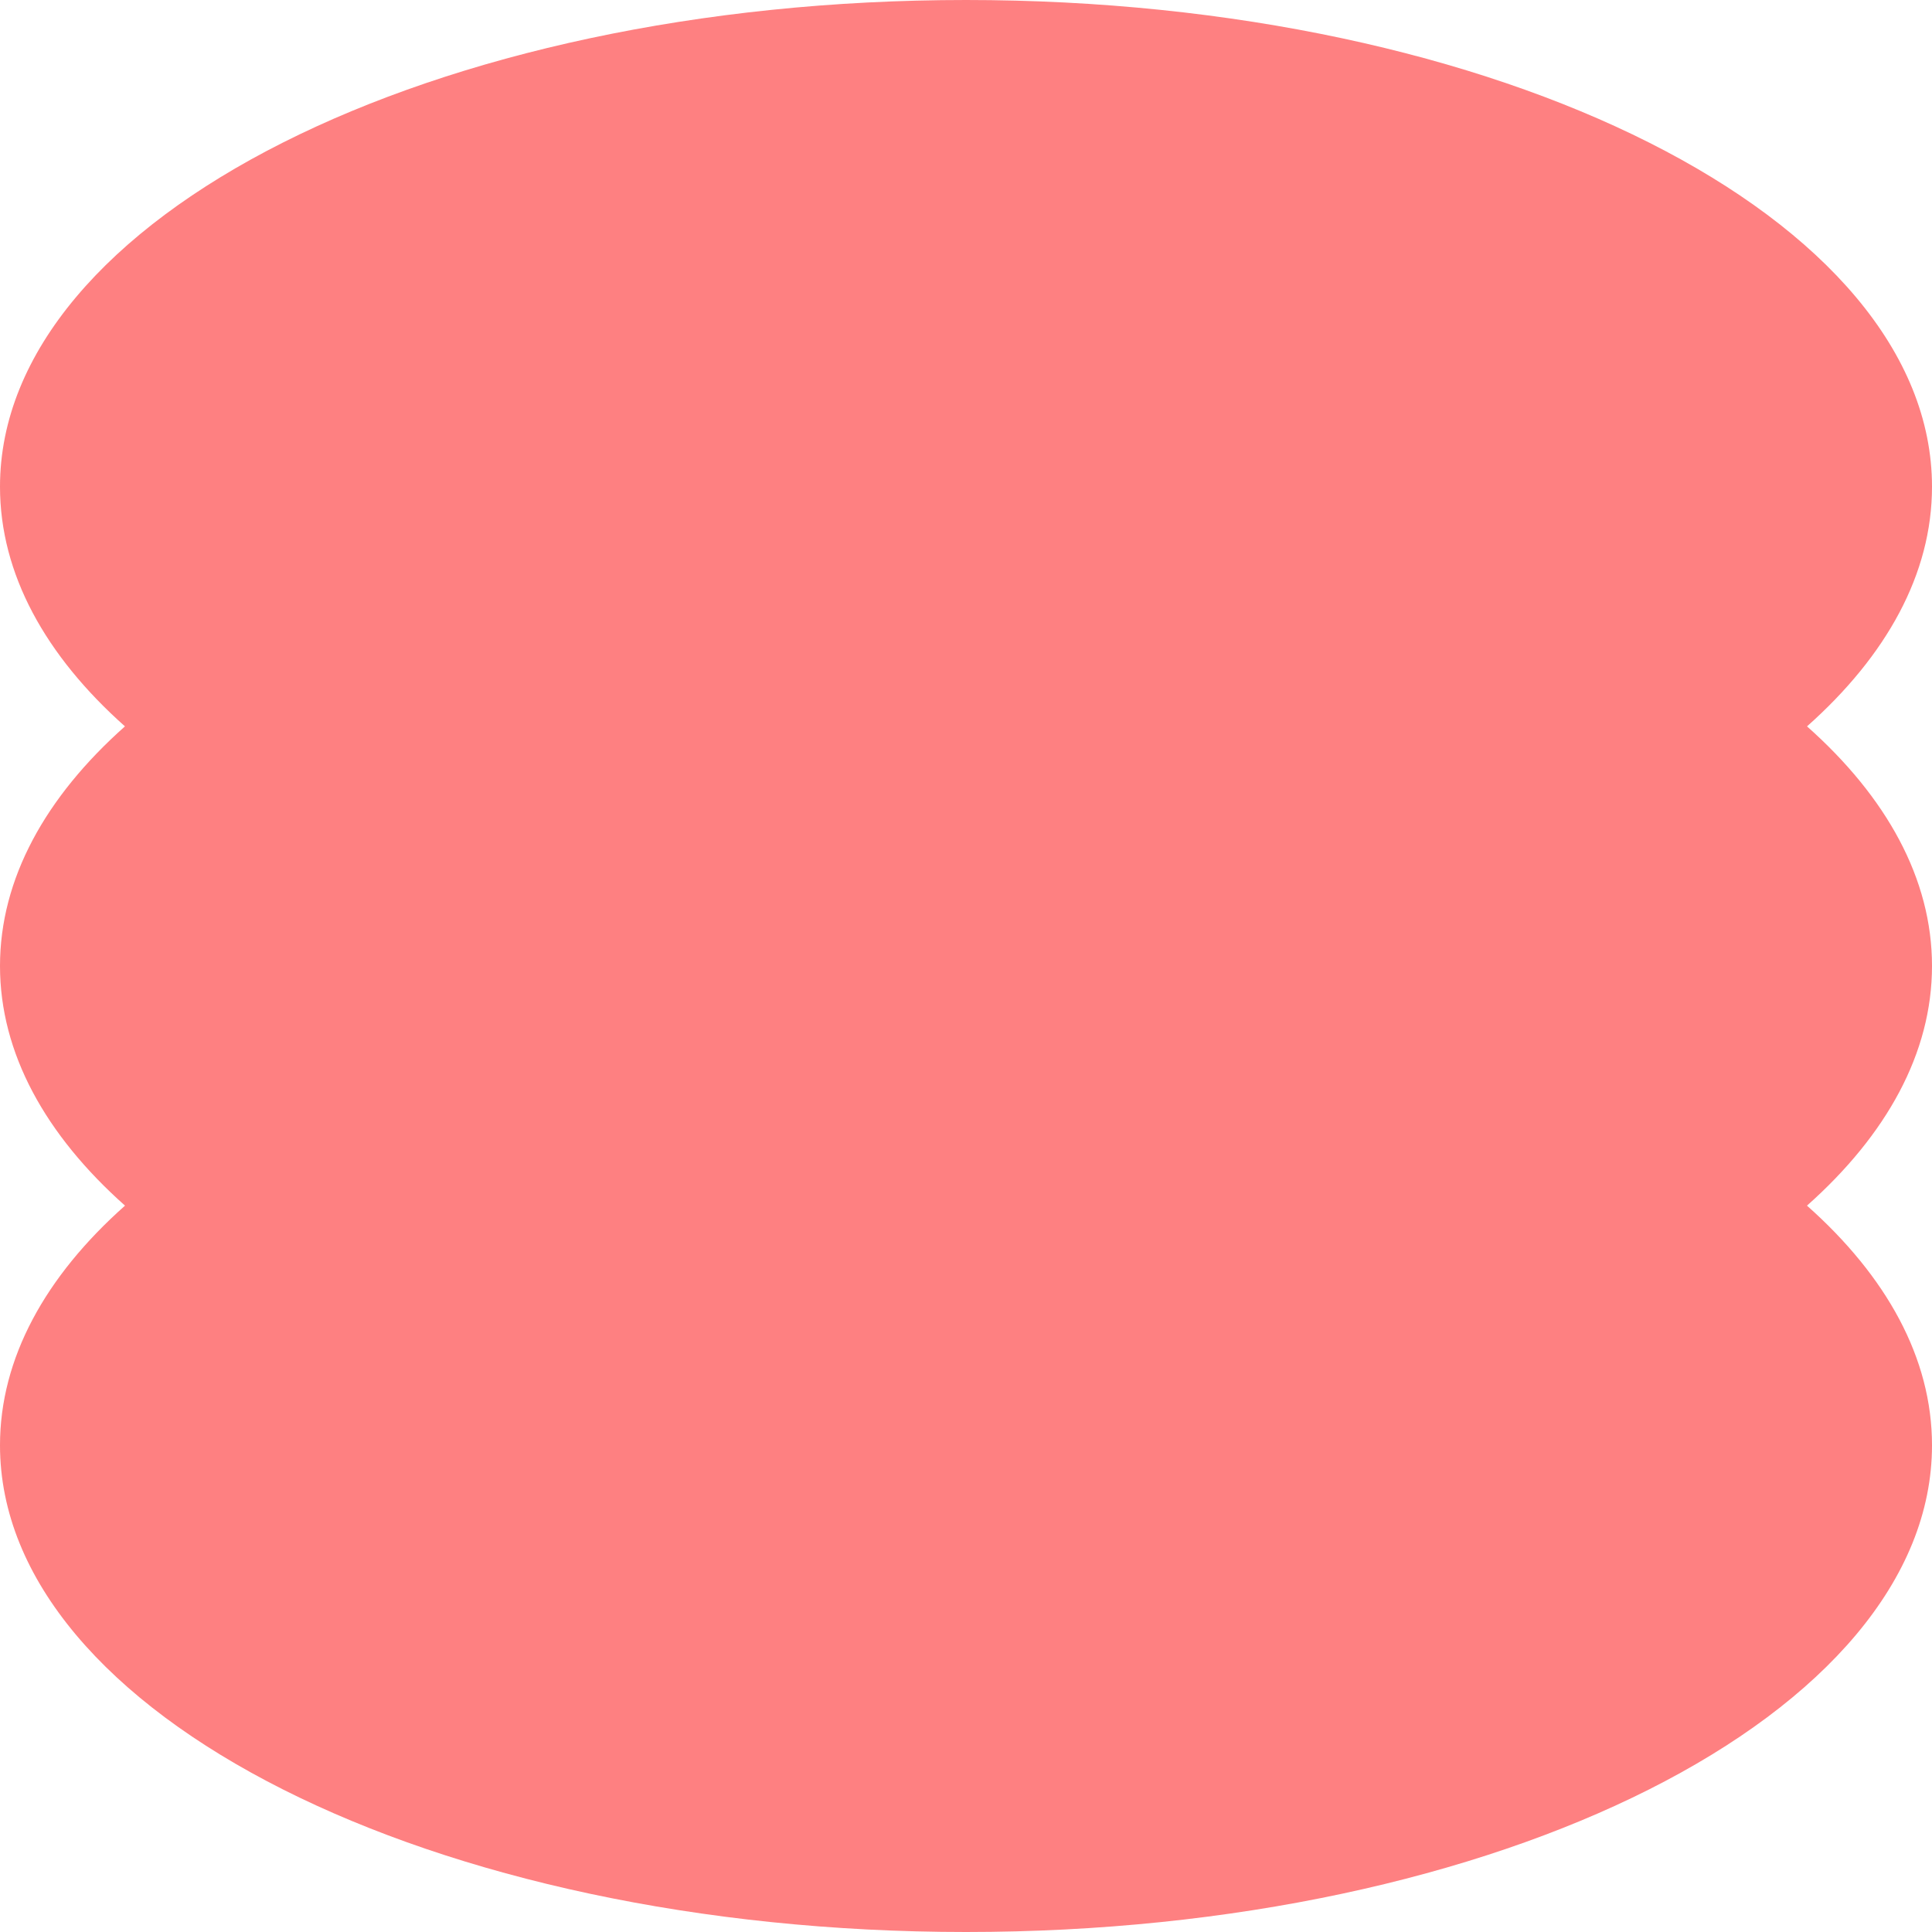
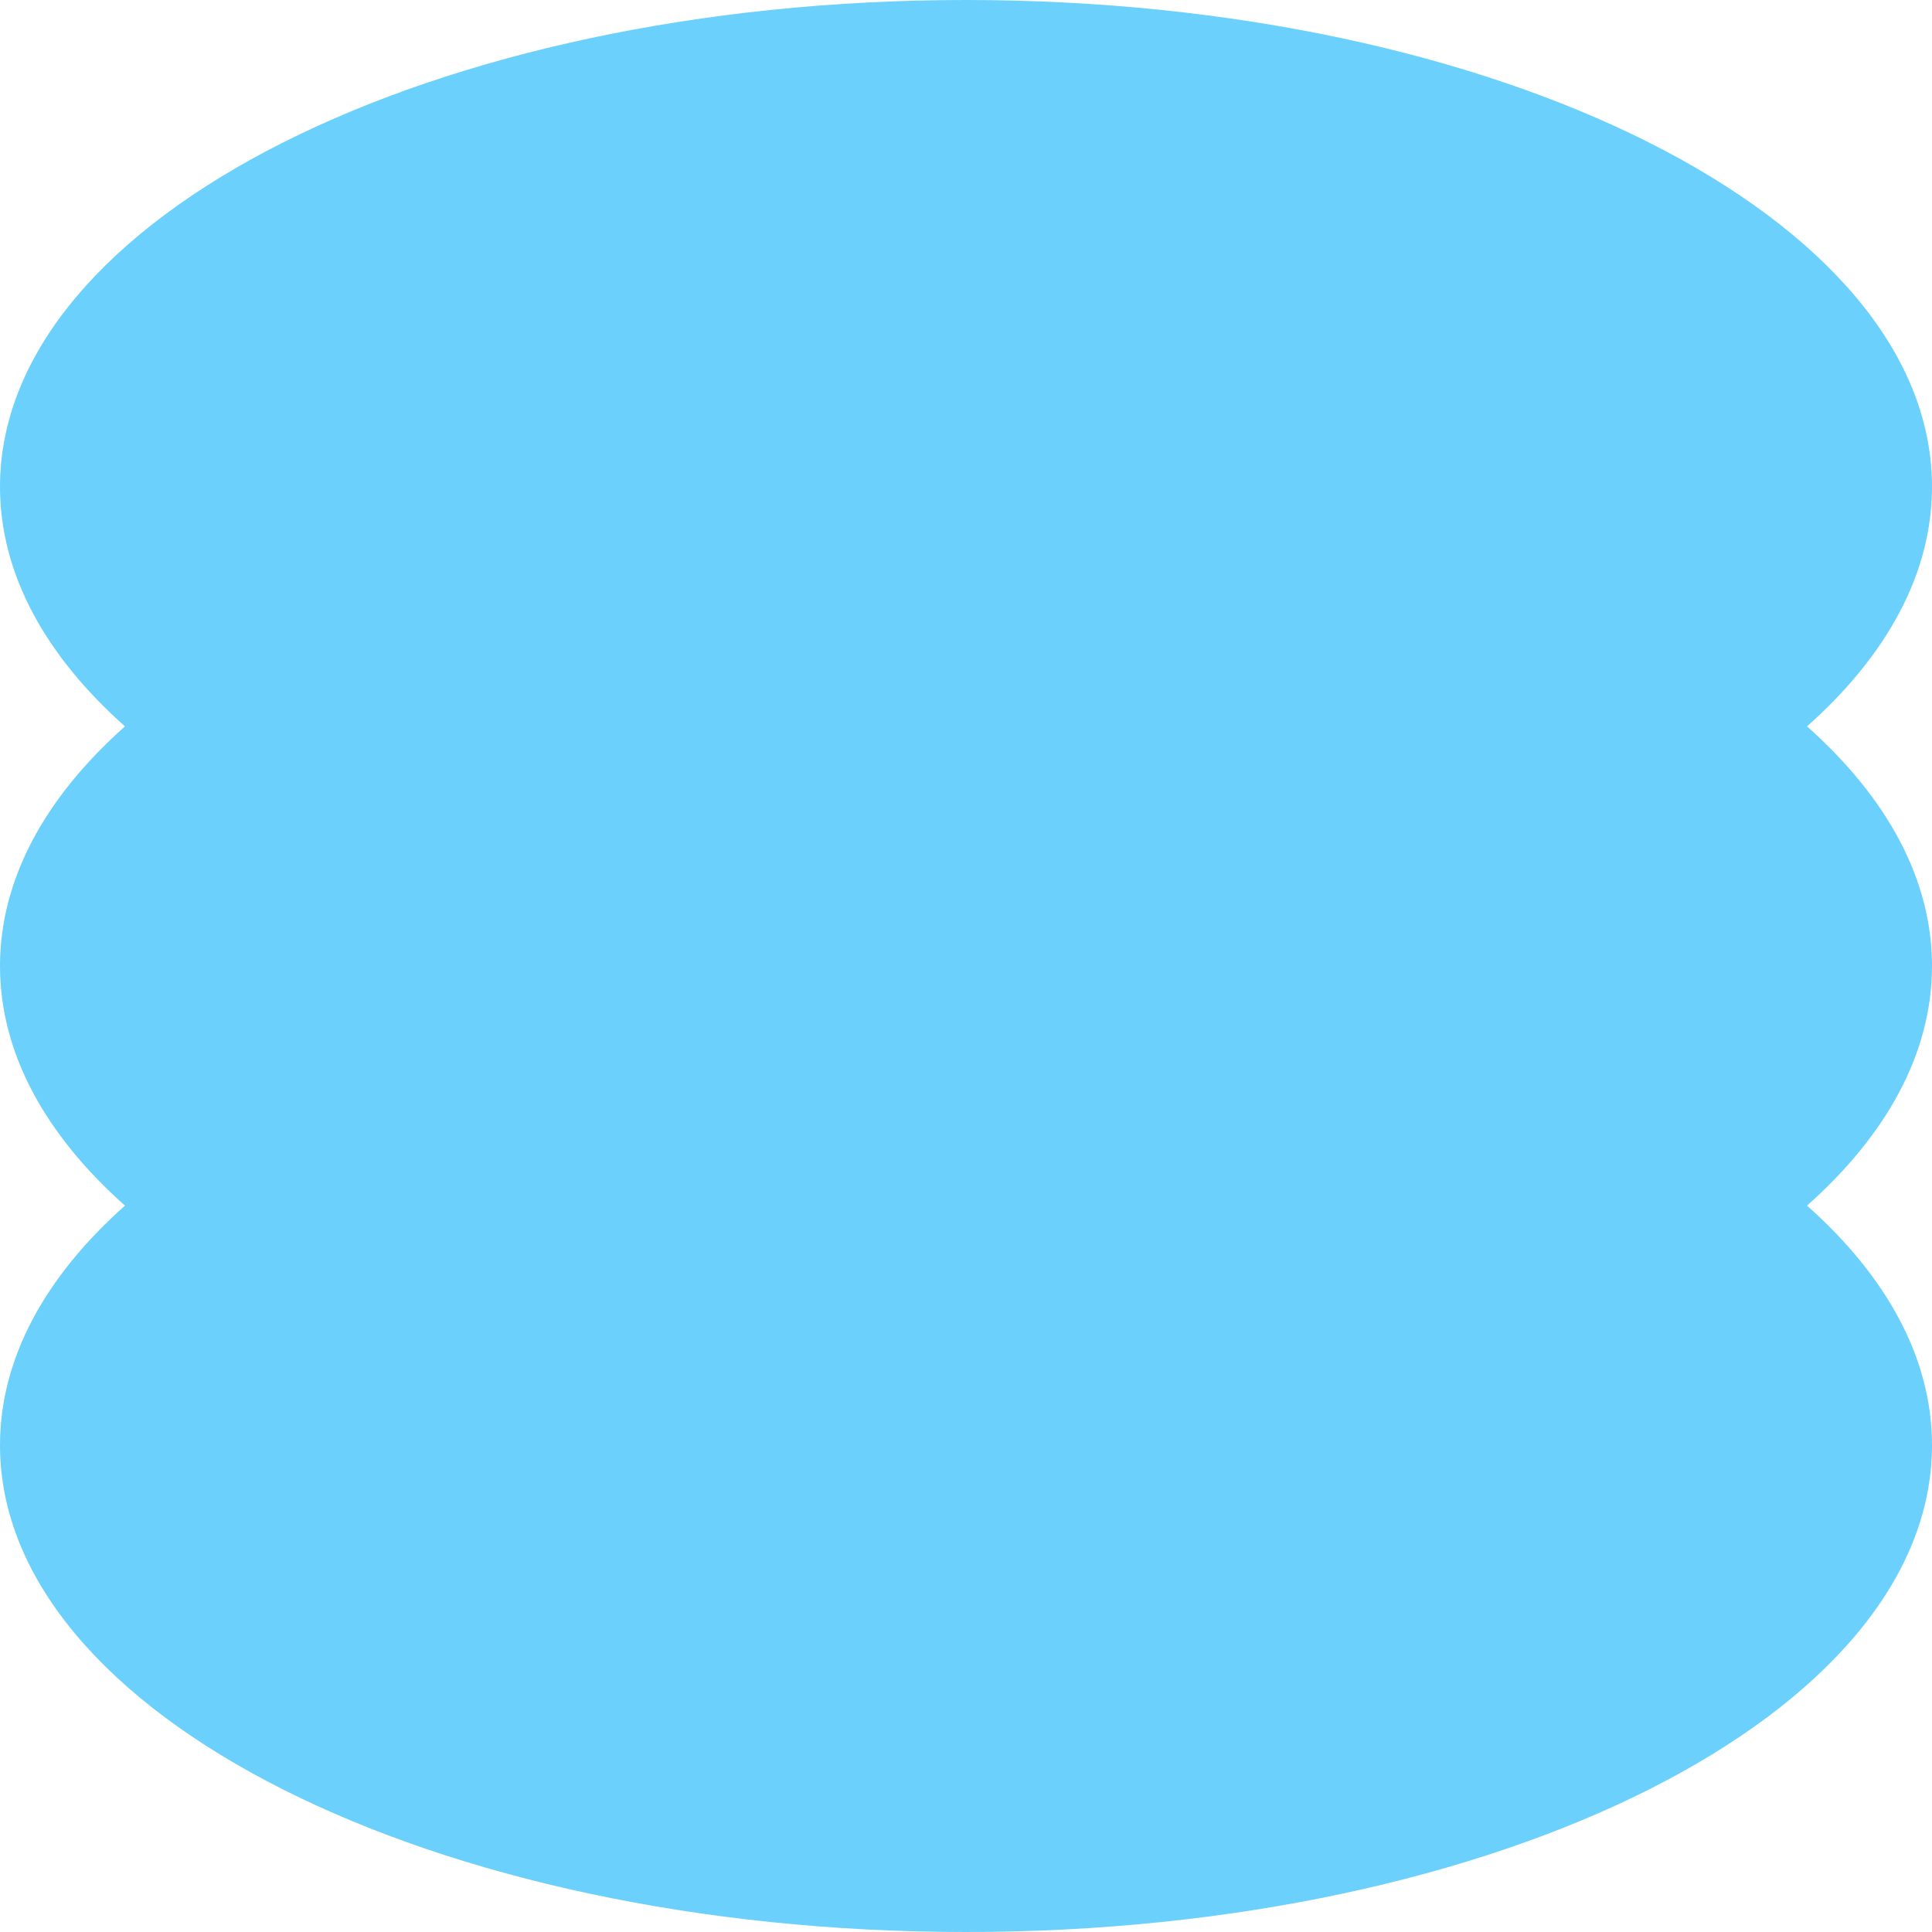
- <svg xmlns="http://www.w3.org/2000/svg" width="58" height="58" viewBox="0 0 58 58" fill="none">
-   <path fill-rule="evenodd" clip-rule="evenodd" d="M58 14.612C58 17.227 56.637 19.682 54.248 21.806C56.637 23.929 58 26.384 58 28.999C58 31.615 56.636 34.07 54.247 36.194C56.636 38.317 58 40.772 58 43.388C58 51.458 45.016 58 29 58C12.984 58 0 51.458 0 43.388C0 40.772 1.364 38.317 3.753 36.194C1.364 34.07 0 31.615 0 28.999C0 26.384 1.363 23.929 3.751 21.806C1.363 19.682 0 17.227 0 14.612C0 6.542 12.984 0 29 0C45.016 0 58 6.542 58 14.612Z" fill="#FE8081" />
+ <svg xmlns="http://www.w3.org/2000/svg" width="140" height="140" viewBox="0 0 140 140" fill="none">
+   <path fill-rule="evenodd" clip-rule="evenodd" d="M140 35.271C140 41.584 136.709 47.51 130.944 52.636C136.709 57.762 140 63.687 140 70C140 76.313 136.709 82.238 130.944 87.364C136.709 92.49 140 98.416 140 104.728C140 124.208 108.66 140 70 140C31.34 140 0 124.208 0 104.728C0 98.416 3.291 92.49 9.056 87.364C3.291 82.238 0 76.313 0 70C0 63.687 3.291 57.762 9.056 52.636C3.291 47.51 0 41.584 0 35.271C0 15.791 31.34 0 70 0C108.66 0 140 15.791 140 35.271Z" fill="#6BD0FC" />
</svg>
